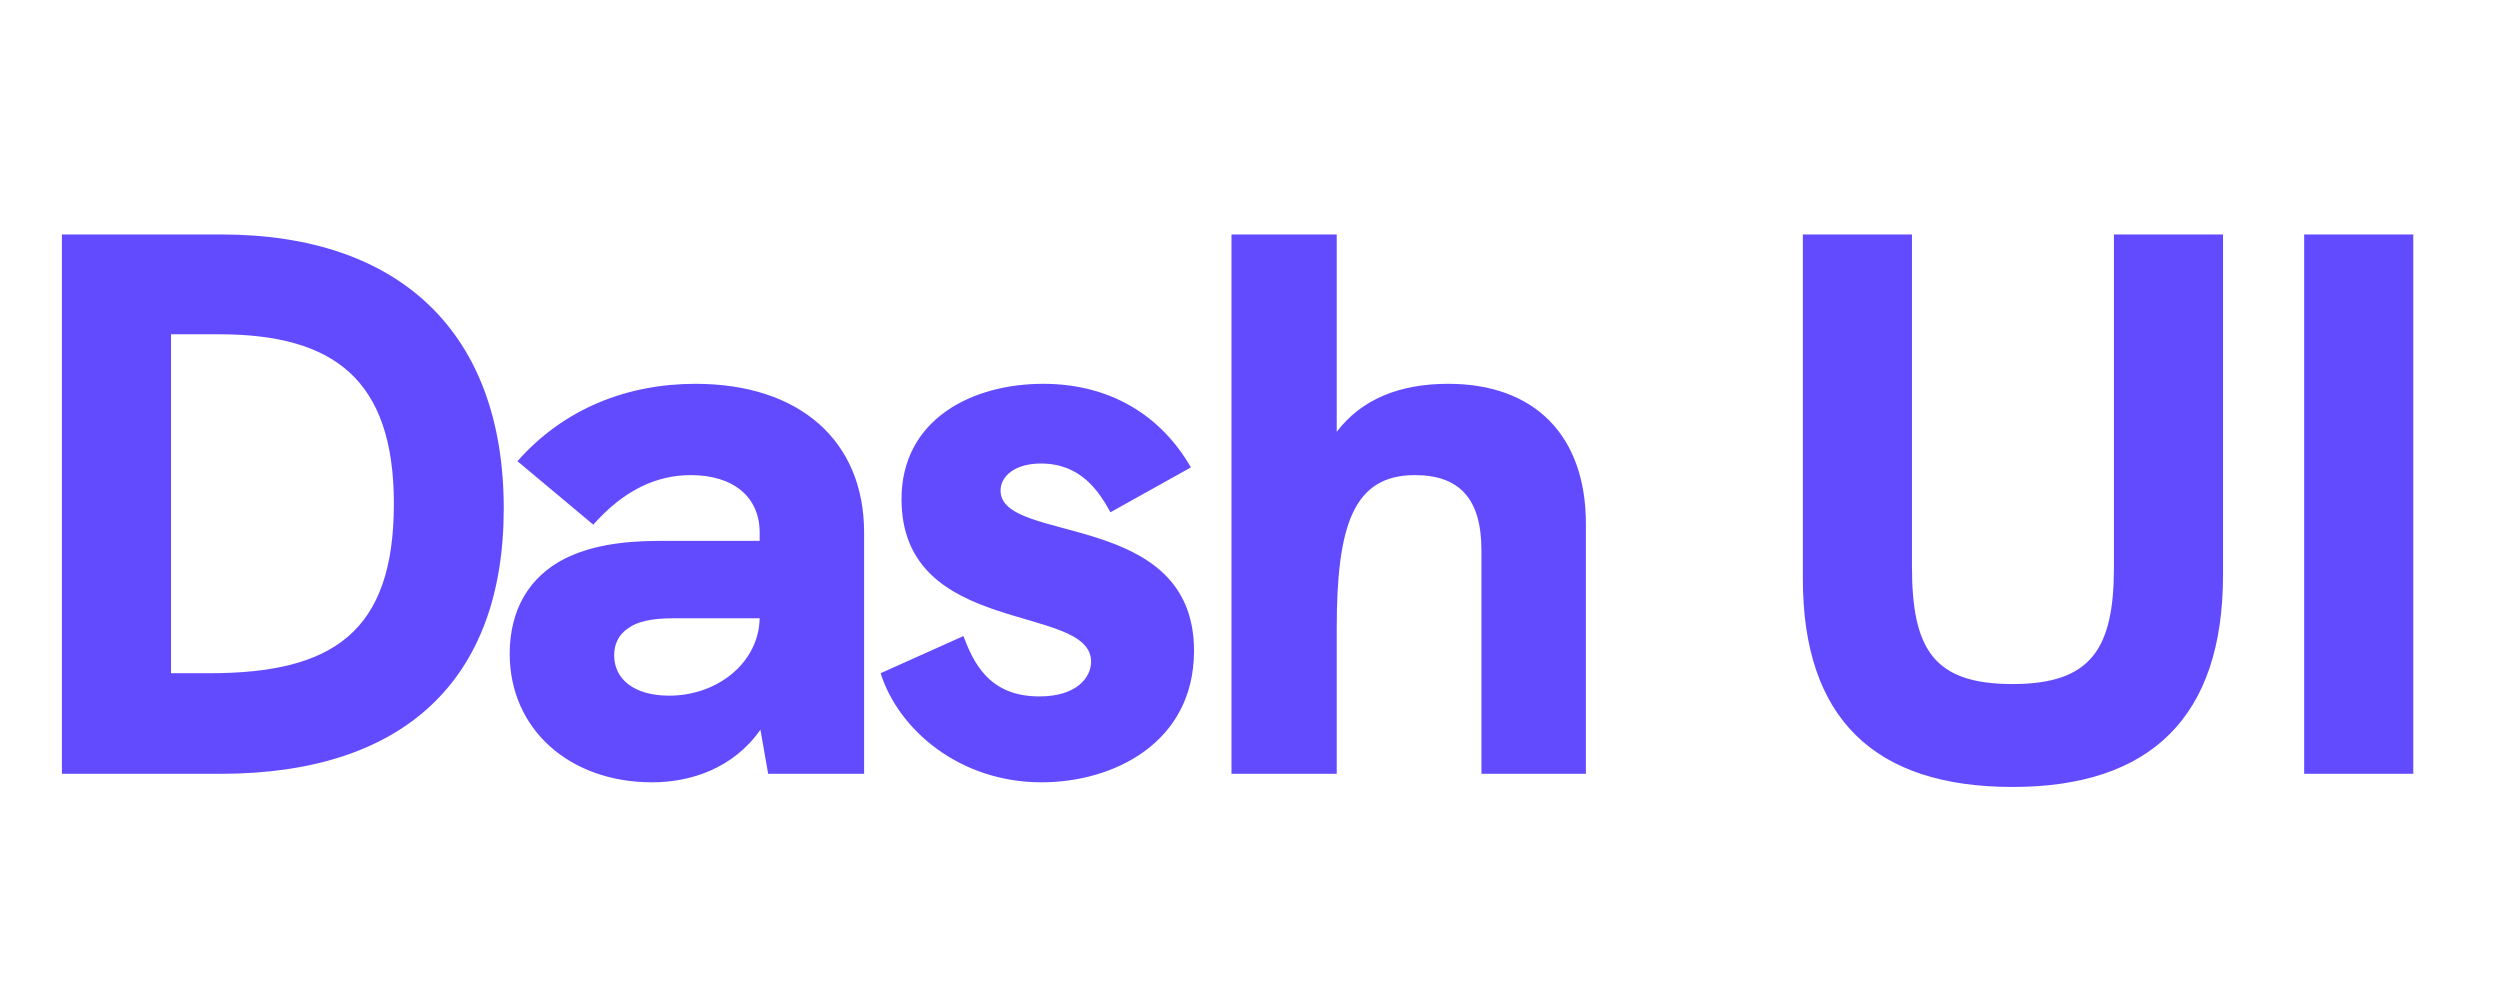
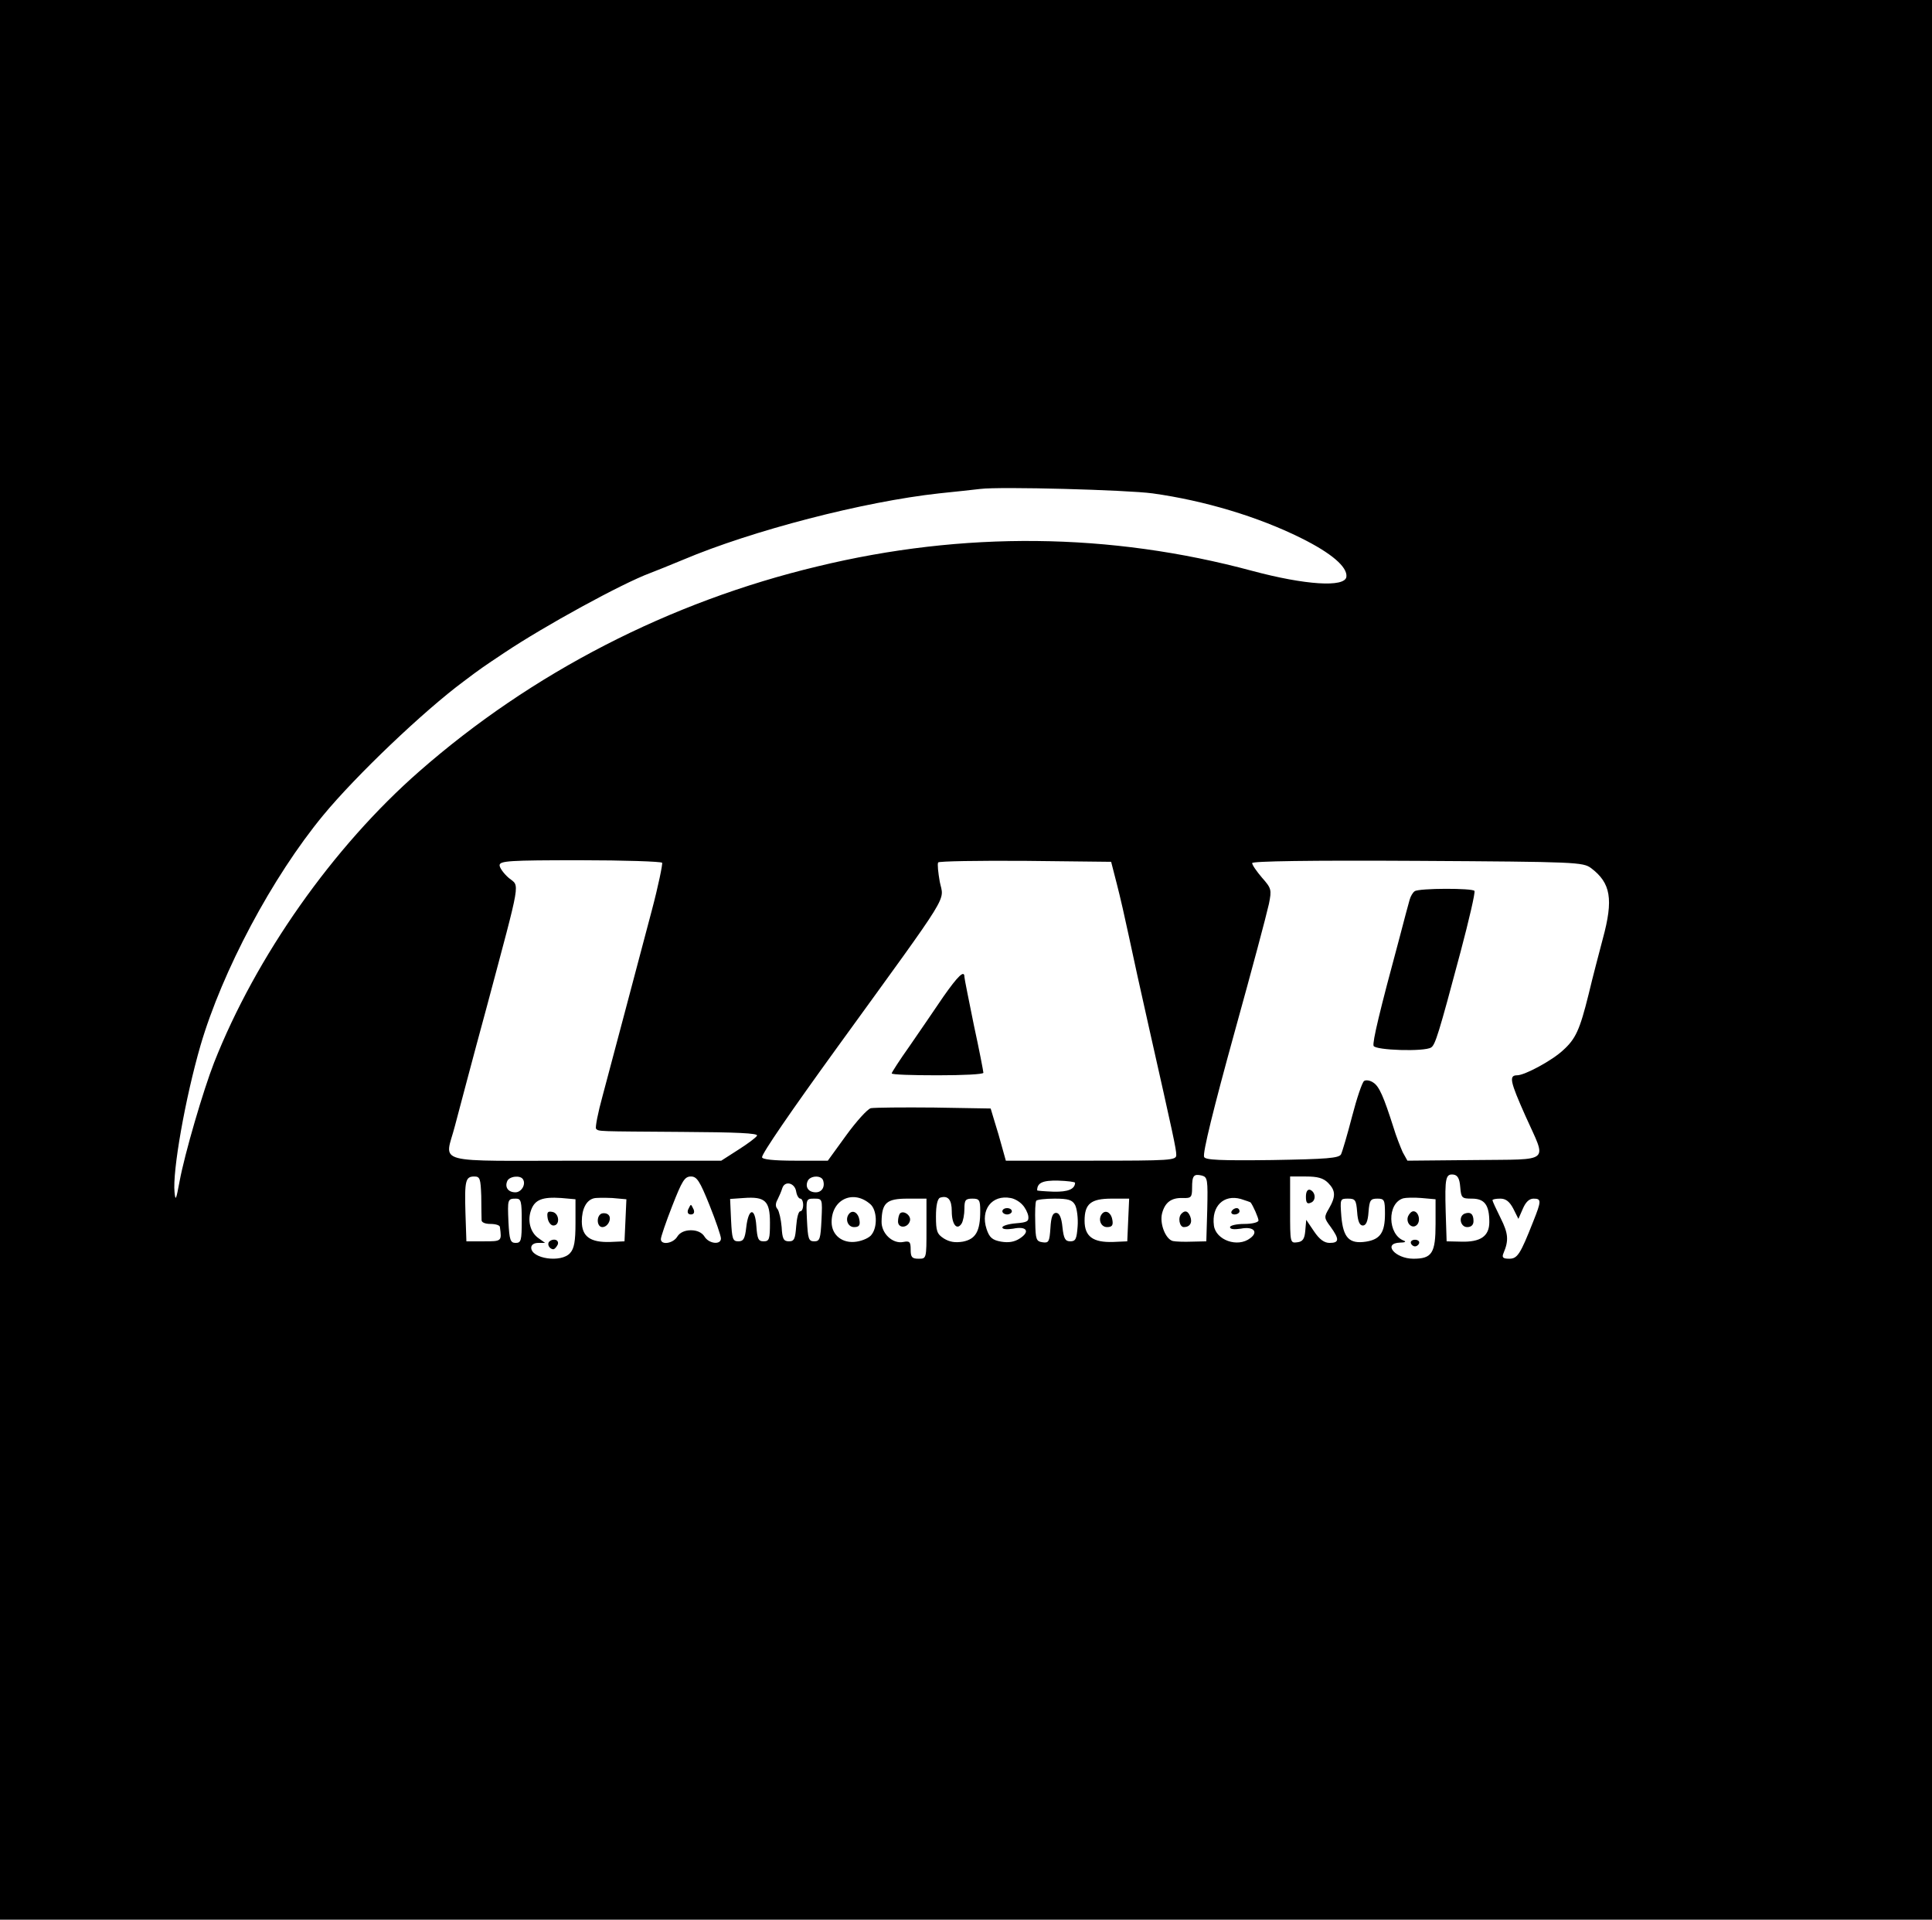
- <svg xmlns="http://www.w3.org/2000/svg" width="84" height="33" viewBox="0 0 84 33" fill="none">
-   <path d="M2.08 26H7.41C13.572 26 16.926 22.854 16.926 17.082C16.926 11.206 13.468 7.878 7.436 7.878H2.08V26ZM5.746 22.62V11.232H7.358C11.206 11.232 13.234 12.74 13.234 16.926C13.234 21.242 11.18 22.62 7.046 22.62H5.746ZM23.366 12.896C21.078 12.896 18.946 13.728 17.386 15.496L19.934 17.628C20.974 16.458 22.066 15.964 23.21 15.964C24.666 15.964 25.524 16.718 25.524 17.888V18.174H22.144C20.844 18.174 19.804 18.356 18.972 18.772C17.802 19.37 17.126 20.462 17.126 21.97C17.126 24.492 19.128 26.286 21.91 26.286C23.21 26.286 24.64 25.818 25.55 24.518L25.81 26H29.034V17.888C29.034 14.82 26.876 12.896 23.366 12.896ZM22.482 23.374C21.286 23.374 20.636 22.802 20.636 22.022C20.636 21.632 20.792 21.32 21.104 21.112C21.416 20.878 21.91 20.774 22.638 20.774H25.524C25.498 22.256 24.12 23.374 22.482 23.374ZM34.997 26.286C37.415 26.286 40.119 24.96 40.119 21.866C40.119 17.108 33.619 18.304 33.619 16.484C33.619 15.99 34.113 15.574 34.971 15.574C36.323 15.574 36.921 16.51 37.311 17.212L40.015 15.704C39.027 13.988 37.337 12.896 35.049 12.896C32.657 12.896 30.291 14.092 30.291 16.77C30.291 21.424 36.661 20.254 36.661 22.23C36.661 22.75 36.193 23.4 34.919 23.4C33.177 23.4 32.683 22.178 32.371 21.372L29.589 22.62C30.187 24.518 32.241 26.286 34.997 26.286ZM48.658 12.896C47.02 12.896 45.746 13.416 44.914 14.508V7.878H41.378V26H44.914V21.112C44.914 17.628 45.486 15.964 47.54 15.964C49.048 15.964 49.776 16.77 49.776 18.486V26H53.286V17.602C53.286 14.638 51.57 12.896 48.658 12.896ZM67.622 26.442C72.276 26.442 74.694 24.076 74.694 19.318V7.878H71.028V19.058C71.028 21.788 70.274 22.984 67.622 22.984C64.97 22.984 64.242 21.814 64.242 19.032V7.878H60.576V19.448C60.576 24.128 62.968 26.442 67.622 26.442ZM77.42 26H81.086V7.878H77.42V26Z" fill="#624BFF" />
+ <svg xmlns="http://www.w3.org/2000/svg" width="814.667" height="809.333" version="1.0" viewBox="0 0 611 607 ">
+   <path d="M0 303.5V607h611V0H0v303.5zM364.5 156c16.5 2.3 33.4 7.4 46.9 14.1 9.7 4.8 14.8 9.2 14.4 12.3-.5 3.4-13 2.6-29.8-1.9-44.9-12.1-91.3-12.6-137.5-1.4-46.8 11.2-90.3 33.6-125.9 64.8-27.3 23.9-51.7 58.6-64.9 92.1-3.4 8.7-9.3 28.8-10.9 37.5-1.1 5.9-1.3 6.4-1.6 3.5-.7-6.7 3.4-29.8 8.2-46.4 6.9-23.6 22.7-53.3 38.8-72.8 10.3-12.5 31.8-33 44.5-42.4 5.3-4 5.9-4.4 12.8-9 12.7-8.5 37.2-21.9 46.1-25.2 1.6-.6 6.3-2.5 10.4-4.2 22-9.3 57.2-18.4 81-21 5.2-.5 11.1-1.2 13-1.4 6.3-.8 46.3.3 54.5 1.4zM209.4 272.8c.2.4-1.2 7.3-3.3 15.2-5.1 19.4-12.3 46.3-15.5 58.4-1.5 5.4-2.4 10.1-2.1 10.5.9.9.1.8 27.1 1 17.3.1 24.3.4 23.8 1.2-.3.6-3 2.6-6 4.5l-5.3 3.4H185c-49.3 0-44.3 1.4-41.1-11.1 1.1-4.1 5.5-20.9 10-37.4 11.1-41.6 10.5-38 7-40.9-1.6-1.4-2.9-3.2-2.9-4 0-1.4 3-1.6 25.4-1.6 14 0 25.7.4 26 .8zm143.8 6.7c1 3.8 2.7 11.3 3.8 16.5 1.1 5.2 4 18.5 6.5 29.5 7.5 33.3 8.5 37.8 8.5 39.7 0 1.7-1.7 1.8-27 1.8h-26.9l-1.2-4.3c-.6-2.3-1.7-6-2.4-8.2l-1.2-4-17.9-.3c-9.8-.1-18.8 0-20 .2-1.1.3-4.6 4.2-7.8 8.6l-5.8 8h-10.4c-6.7 0-10.4-.4-10.4-1.1 0-1.2 8.9-14.2 23.9-34.9 36.6-50.5 33.6-45.7 32.3-52.2-.5-2.9-.8-5.6-.5-6.1.2-.4 12.6-.6 27.6-.5l27.1.3 1.8 7zm150-5c6.2 4.7 7.1 9.8 3.7 22.3-1.1 4.2-3.2 12.1-4.5 17.6-2.8 11.3-4.1 14.1-8.1 17.7-3.4 3.2-12.1 7.9-14.5 7.9-2.7 0-2.2 2 2.6 12.8 6.8 15.2 8.6 13.7-16.1 14l-21.2.2-1.5-2.7c-.7-1.6-2.1-5.1-2.9-7.8-3.1-9.7-4.5-13-6.4-14.2-1-.7-2.3-.9-2.9-.5-.6.4-2.3 5.4-3.8 11.2-1.5 5.8-3.1 11.2-3.5 12-.7 1.2-4.4 1.5-21.8 1.8-16.3.2-21.2 0-21.5-1-.5-1.2 3-15.4 9.6-39.3 5.9-21.3 9.9-36.3 10.9-40.7.9-4.5.8-4.9-2.2-8.3-1.7-2-3.1-4-3.1-4.6 0-.6 17.9-.9 52.3-.7 50.4.3 52.3.4 54.9 2.3zM381.8 382.4l-.3 10.1-4.5.1c-2.5.1-5.2 0-6.1-.2-2.3-.6-4.2-5.5-3.4-8.7.9-3.5 2.9-5 6.5-4.9 2.7.1 3-.2 3-3.2 0-3.9.5-4.5 3.1-3.9 1.8.5 1.9 1.3 1.7 10.7zm80-7.1c.3 3.5.5 3.7 3.7 3.7 4 0 5.5 2 5.5 7.4 0 4.5-2.8 6.4-9 6.2l-4.5-.1-.3-9.4c-.3-10.7 0-12 2.5-11.7 1.3.2 1.9 1.3 2.1 3.9zm-309.6 2.9c0 3.5.1 6.9.1 7.5-.1.8 1.1 1.3 2.8 1.3 1.6 0 3 .4 3 1 .6 4.5.6 4.5-5.1 4.5h-5.5l-.3-8.9c-.3-10.3 0-11.6 2.8-11.6 1.8 0 2 .7 2.2 6.2zm13.2-5.3c1 1.6-.5 4.1-2.4 4.1-2.3 0-3.4-1.6-2.6-3.5.6-1.6 4.2-2 5-.6zm59 8.2c2 5 3.6 9.7 3.6 10.5 0 2.1-3.8 1.7-5.2-.6-.8-1.3-2.4-2-4.3-2s-3.5.7-4.3 2c-1.3 2.2-5.2 2.8-5.2.8 0-.7 1.6-5.4 3.6-10.5 3.1-7.9 3.9-9.3 5.9-9.3 1.9 0 2.8 1.4 5.9 9.1zm35.9-7.9c.7 2.1-.4 3.8-2.3 3.8-2.3 0-3.4-1.6-2.6-3.5.7-1.8 4.3-2 4.9-.3zm159.7.8c2.4 2.4 2.5 4.3.3 8.1-1.6 2.7-1.6 3 .5 5.8 2.8 3.9 2.8 5.1-.3 5.1-1.7 0-3.2-1.1-4.9-3.6l-2.5-3.7-.3 3.4c-.2 2.6-.8 3.5-2.5 3.7-2.3.3-2.3.2-2.3-10.2V372h5c3.7 0 5.5.5 7 2zm-80 0c-.1 2-2.2 2.9-6.8 2.8-2.8-.1-5.2-.3-5.2-.4 0-2.4 1.7-3.2 6.6-3.1 3 .1 5.4.4 5.4.7zm-88.2 2.8c.2 1.2.8 2.2 1.3 2.2s.9.9.9 2-.4 2-.9 2c-.6 0-1.1 2.1-1.3 4.7-.3 4-.6 4.8-2.3 4.8-1.7 0-2.1-.8-2.3-4.5-.2-2.4-.8-5-1.3-5.7-.7-.7-.7-1.8 0-3 .5-1 1.2-2.6 1.5-3.6.8-2.5 4-1.7 4.4 1.1zm-69.8 10c0 5.6-.4 8-1.7 9.4-2.8 3.2-12.3 1.8-12.3-1.7 0-.9.9-1.5 2.2-1.5h2.2l-2.1-1.5c-2.6-1.8-3.6-5.6-2.3-9 1.2-3.2 3.6-4.1 9.5-3.7l4.5.4v7.6zm15.8-.9-.3 6.6-4.5.2c-6.3.2-9-1.7-9-6.5 0-3.9 1.4-6.7 3.8-7.3.7-.2 3.3-.2 5.8-.1l4.5.4-.3 6.7zm45.7.7c0 5.2-.2 5.9-2 5.9-1.7 0-2-.8-2.3-4.8-.4-6.1-2.5-5.8-3.2.4-.4 3.6-.9 4.4-2.5 4.4-1.8 0-2-.8-2.3-6.7l-.3-6.7 4.3-.3c6.8-.5 8.3.9 8.3 7.8zm31.8-5.8c2 1.8 2.3 7 .4 9.5-.6 1-2.8 2-4.8 2.3-4.4.7-7.9-2-7.9-6.2 0-7.2 6.9-10.4 12.3-5.6zM301 383c0 4.1 1.6 6.2 3.1 3.9.5-.8.9-2.9.9-4.7 0-2.7.3-3.2 2.5-3.2s2.5.4 2.5 3.9c0 6.4-1.4 8.9-5.5 9.7-2.5.4-4.2.1-6-1-2.2-1.4-2.5-2.4-2.5-7 0-3.5.5-5.6 1.3-5.9 2.5-.8 3.7.6 3.7 4.3zm22.3-2.1c.9.9 1.7 2.5 1.9 3.6.2 1.7-.3 2-3.9 2.3-2.4.2-4.3.8-4.3 1.3 0 .6 1.4.7 3.4.4 4.3-.9 5.5.9 2.1 3.1-1.7 1.1-3.5 1.4-5.9 1-2.8-.5-3.7-1.3-4.6-4-2-6.1 1.7-10.9 7.6-9.8 1.3.2 2.9 1.2 3.7 2.1zm72.2-.7c.8 1 2.5 4.9 2.5 5.7 0 .6-2 1.1-4.5 1.1s-4.5.5-4.5 1c0 .7 1.3.8 3.4.5 4-.8 5.7 1 3 3-4 3.1-10.9.6-11.5-4-.8-6.1 3.1-9.9 8.5-8.4 1.6.5 3 1 3.1 1.1zM454 387c0 9.2-1.1 11-7 11-5.8 0-9.9-4.9-4.2-5.1 1.5 0 2-.3 1.2-.6-5.2-1.9-5.4-11.9-.2-13.4.7-.2 3.3-.3 5.7-.1l4.5.4v7.8zm-289-1c0 6.2-.2 7-1.9 7s-2-.9-2.3-6.6c-.3-7.2-.3-7.4 2.4-7.4 1.6 0 1.8.9 1.8 7zm94.8-.3c-.3 6-.5 6.8-2.3 6.8-1.8 0-2-.8-2.3-6.8-.3-6.6-.3-6.7 2.3-6.7 2.6 0 2.6.1 2.3 6.7zm33.2 2.8c0 9.5 0 9.5-2.5 9.5-2.1 0-2.5-.5-2.5-2.9s-.3-2.8-2.3-2.4c-3.4.7-7-2.7-6.9-6.5.1-5.9 1.6-7.2 8.2-7.2h6v9.5zm47-7.5c.6 1.2 1 4.2.8 6.8-.3 3.9-.6 4.7-2.3 4.7-1.6 0-2.1-.8-2.5-4.5-.3-3.1-1-4.5-2-4.5-1.1 0-1.6 1.3-1.8 4.8-.3 4.3-.5 4.8-2.5 4.5-2-.3-2.2-.9-2.3-6.3-.1-3.3 0-6.3.3-6.8.2-.4 2.9-.7 5.8-.7 4.4 0 5.6.4 6.5 2zm16.8 4.7-.3 6.8-4.5.2c-6.3.2-9-1.7-9-6.7 0-5.4 2-7 8.6-7h5.5l-.3 6.7zm72.4-2.5c.2 3 .8 4.3 1.8 4.3s1.6-1.3 1.8-4.3c.3-3.7.6-4.2 2.8-4.2 2.2 0 2.4.4 2.4 4.8 0 5.9-1.5 8.1-6 8.8-5.3.8-7.2-1.2-7.8-8-.4-5.5-.4-5.6 2.1-5.6 2.3 0 2.6.4 2.9 4.2zm49.4-1 1.6 3.2 1.4-3.2c.9-2.1 2-3.2 3.4-3.2 2.5 0 2.5.7-.1 7.2-4.1 10.4-5 11.8-7.6 11.8-2 0-2.4-.4-1.8-1.8 1.7-4 1.5-6.2-.9-11-1.4-2.8-2.6-5.4-2.6-5.7 0-.3 1.1-.5 2.5-.5 1.7 0 2.9.9 4.1 3.2z" />
+   <path d="M298.3 315.2c-2.7 4-7.5 11-10.6 15.5-3.2 4.5-5.7 8.4-5.7 8.7 0 .4 6.5.6 14.5.6s14.5-.3 14.5-.8c0-.4-1.3-7.2-3-15-1.6-7.9-3-14.8-3-15.3 0-2.3-2-.4-6.7 6.3zM447.4 281.8c-.6.4-1.3 1.6-1.6 2.7-.3 1.1-1.8 6.5-3.2 12-6.3 23.3-8.6 33-8.2 34.2.6 1.4 16.1 1.9 18.2.5 1.3-.8 2.4-4.3 9.3-30.2 2.7-10.2 4.7-18.8 4.4-19.3-.5-.9-17.5-.9-18.9.1zM373.7 383.7c-1.3 1.2-.7 4.3.7 4.3 1.9 0 2.8-1.4 2-3.4-.7-1.7-1.6-2-2.7-.9zM463.3 383.7c-2.2.8-1.5 4.3.7 4.3 1.3 0 2-.7 2-1.9 0-2.2-.9-3-2.7-2.4zM217.6 382.5c-.3.9 0 1.5.9 1.5s1.2-.6.9-1.5c-.4-.8-.7-1.5-.9-1.5-.2 0-.5.7-.9 1.5zM413 378.4c0 1.9.4 2.4 1.5 1.9 1.8-.6 1.6-3.4-.2-4.1-.8-.2-1.3.6-1.3 2.2zM173.2 385.2c.2 1.2 1 2.3 1.8 2.3 2.2 0 1.9-3.9-.3-4.3-1.5-.3-1.8.1-1.5 2zM173.7 392.6c-.8.8.1 2.4 1.3 2.4.4 0 1-.7 1.4-1.5.5-1.5-1.4-2.1-2.7-.9zM190.3 383.7c-1.8.7-1.6 4.3.2 4.3s3.1-2.8 1.9-3.9c-.5-.5-1.5-.6-2.1-.4zM268.7 383.6c-1.6 1.6-.7 4.4 1.4 4.4 1.5 0 2-.5 1.7-2.2-.3-2.2-1.9-3.3-3.1-2.2zM317 383c0 .5.7 1 1.5 1s1.5-.5 1.5-1c0-.6-.7-1-1.5-1s-1.5.4-1.5 1zM389.5 383c-.3.5.1 1 .9 1 .9 0 1.6-.5 1.6-1 0-.6-.4-1-.9-1-.6 0-1.3.4-1.6 1zM445.3 384.6c-.8 2.1 1.3 4.2 2.8 2.7 1.3-1.3.5-4.3-1.1-4.3-.6 0-1.3.7-1.7 1.6zM446.2 393.1c.2.6.8 1 1.3 1s1.1-.4 1.3-1c.2-.6-.4-1.1-1.3-1.1s-1.5.5-1.3 1.1zM284.6 383.7c-.3.4-.6 1.5-.6 2.5 0 2.4 3.3 2.1 3.8-.3.3-1.7-2.1-3.3-3.2-2.2zM348.7 383.6c-1.6 1.6-.7 4.4 1.4 4.4 1.5 0 2-.5 1.7-2.2-.3-2.2-1.9-3.3-3.1-2.2z" />
</svg>
